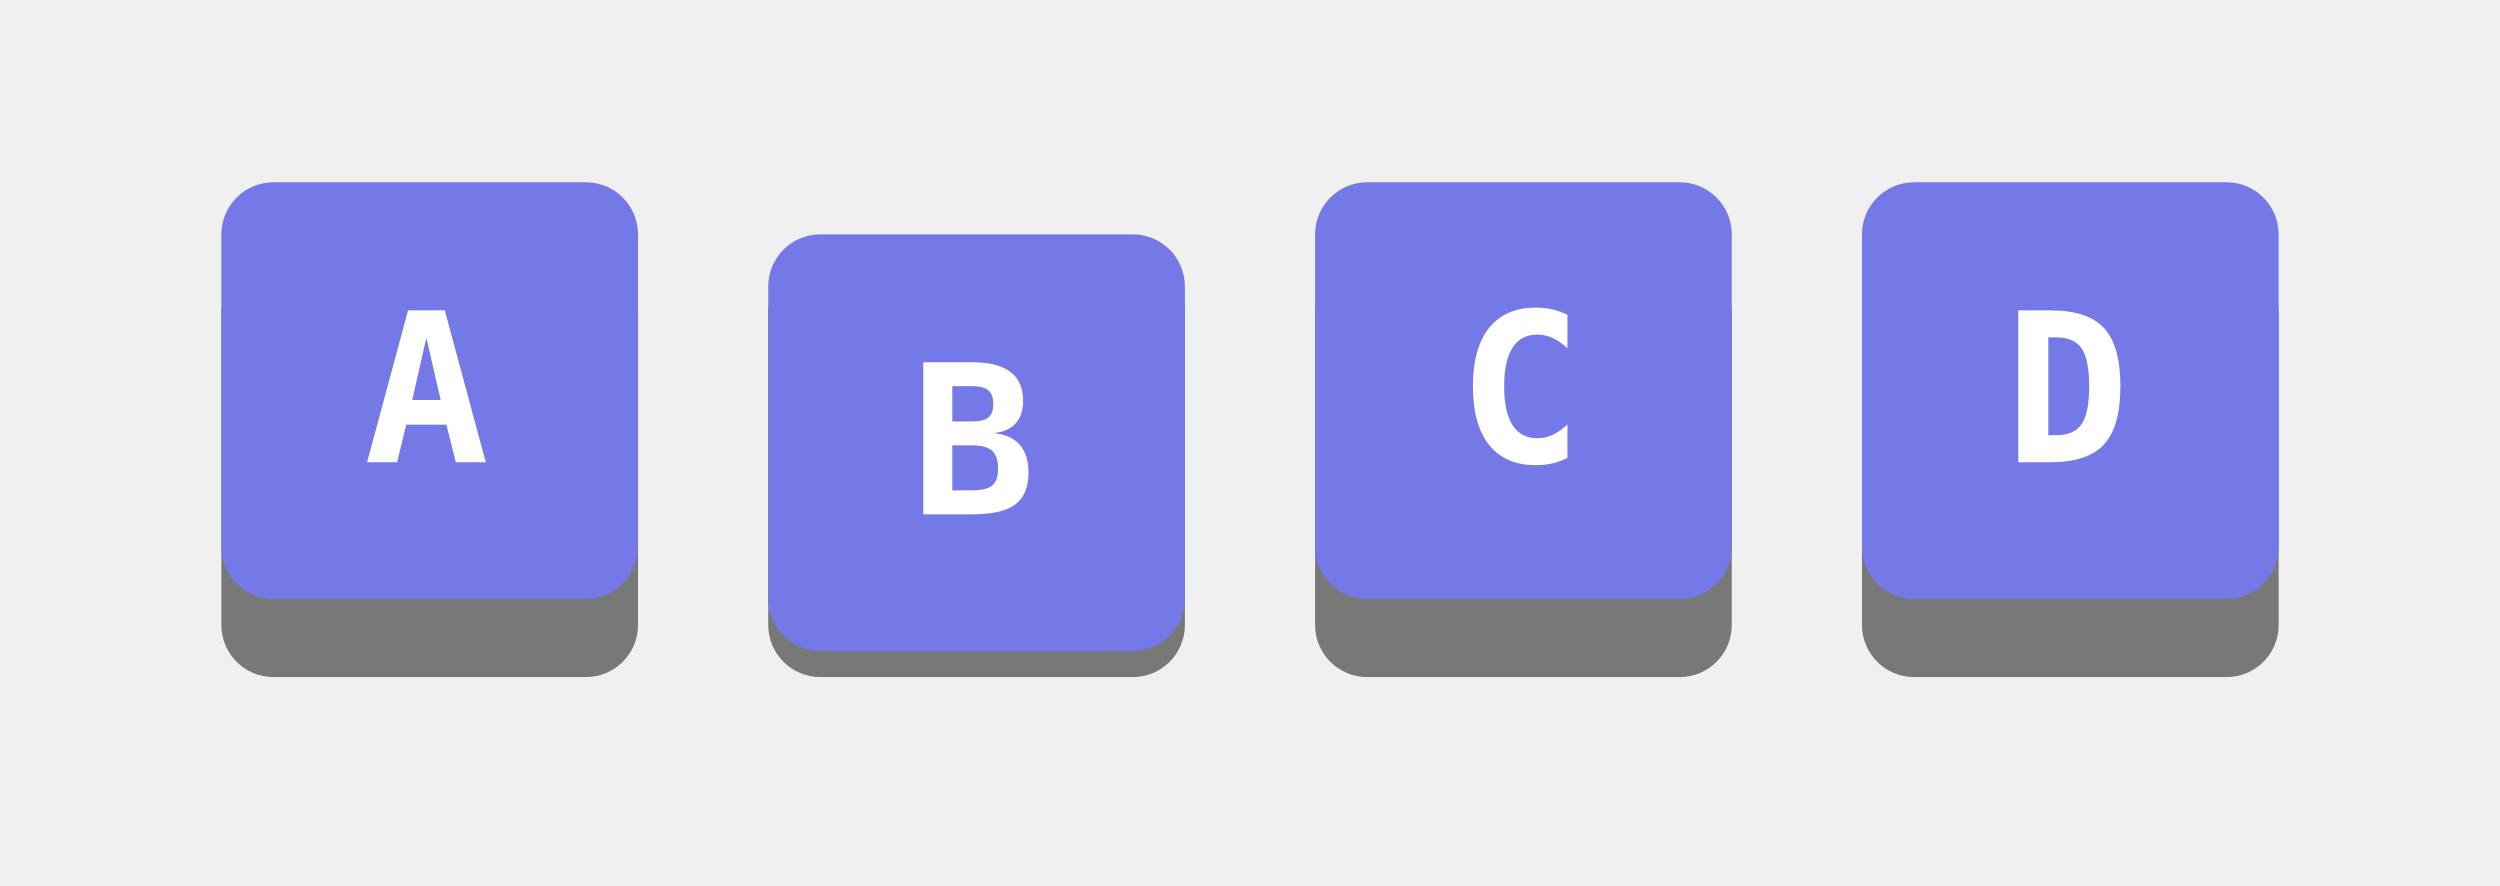
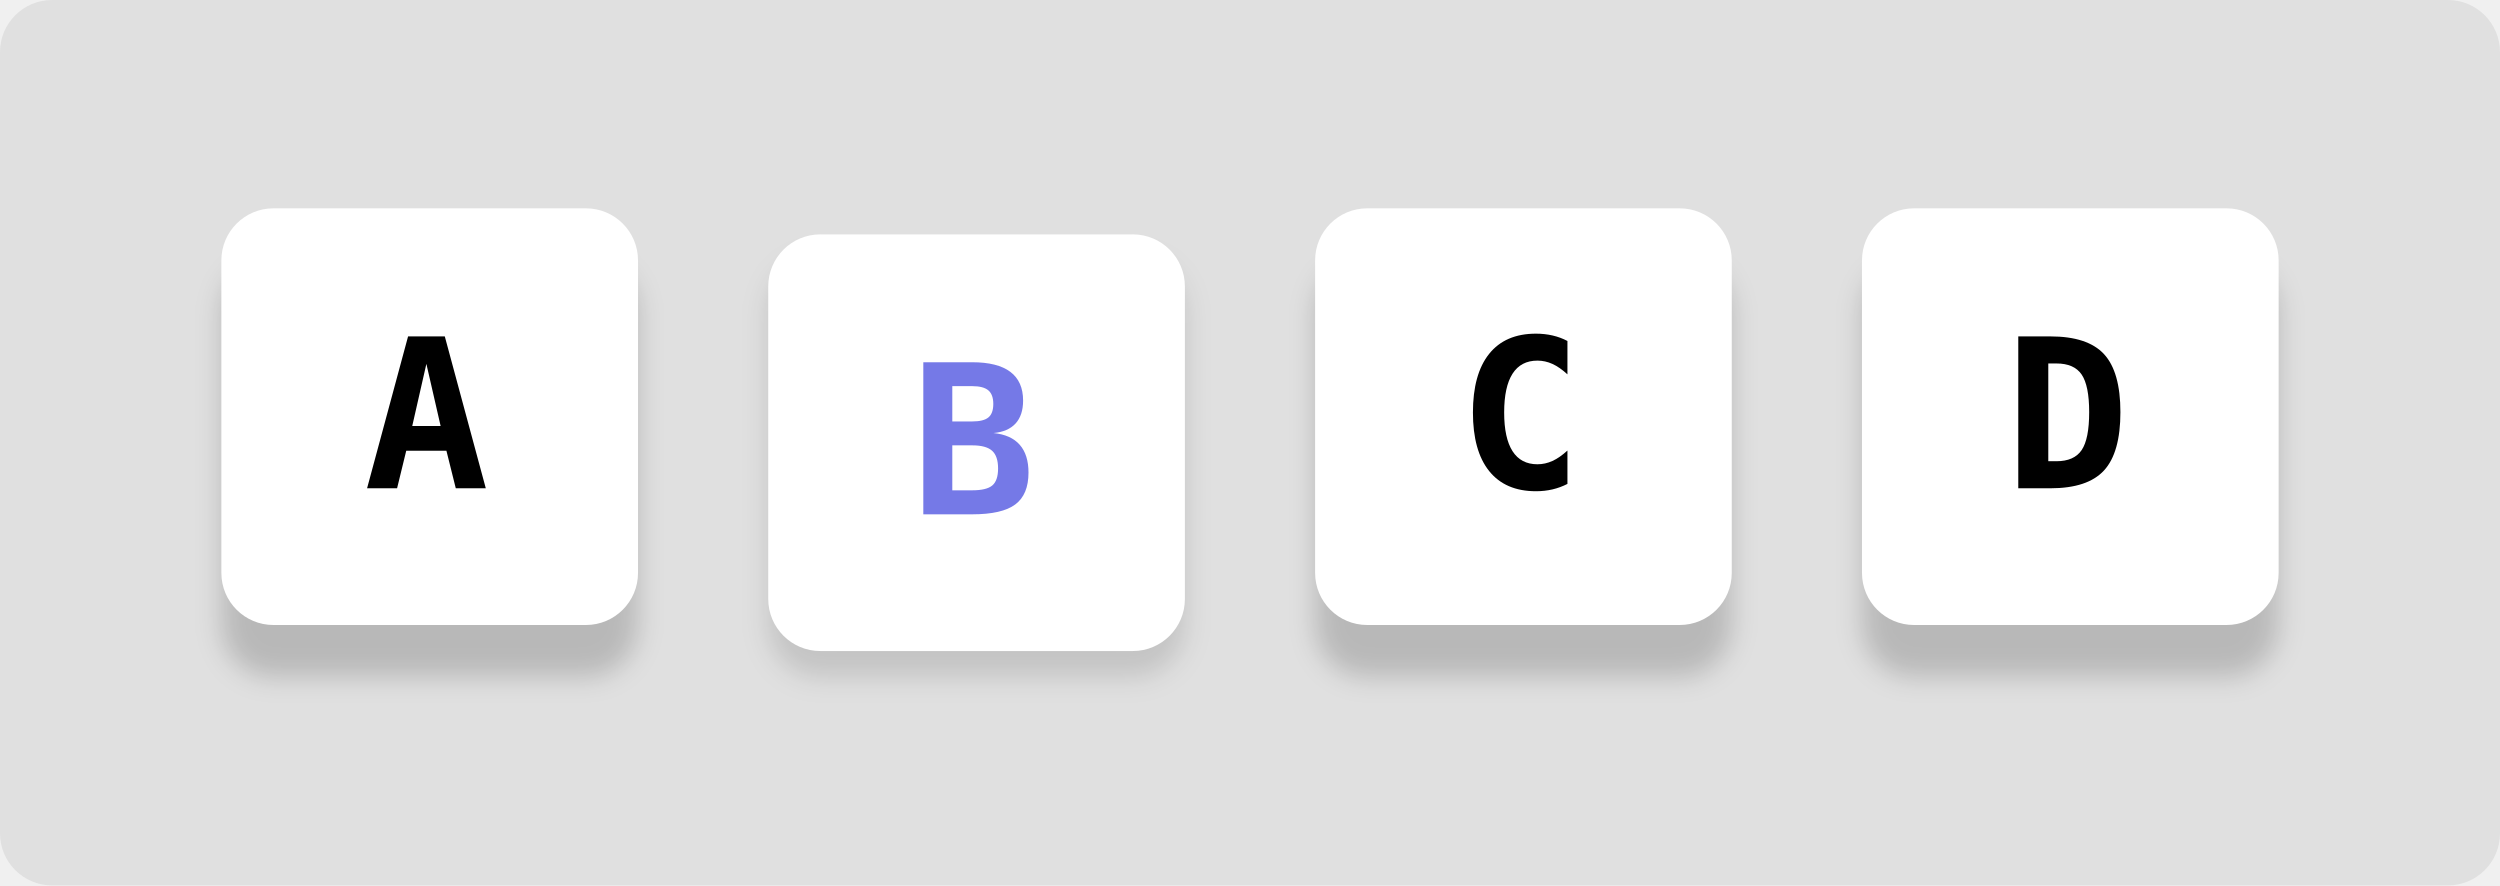
<svg xmlns="http://www.w3.org/2000/svg" width="384px" height="136px" viewBox="0 0 384 136" version="1.1">
+   <defs>
+     <filter x="-9.4%" y="-9.4%" width="118.8%" height="118.8%" filterUnits="objectBoundingBox" id="filter-1">
+       <feGaussianBlur stdDeviation="2" in="SourceGraphic" />
+     </filter>
+     <filter x="-9.4%" y="-9.4%" width="118.8%" height="118.8%" filterUnits="objectBoundingBox" id="filter-2">
+       <feGaussianBlur stdDeviation="2" in="SourceGraphic" />
+     </filter>
+     <filter x="-9.4%" y="-9.4%" width="118.8%" height="118.8%" filterUnits="objectBoundingBox" id="filter-3">
+       <feGaussianBlur stdDeviation="2" in="SourceGraphic" />
+     </filter>
+     <filter x="-9.4%" y="-9.4%" width="118.8%" height="118.8%" filterUnits="objectBoundingBox" id="filter-4">
+       <feGaussianBlur stdDeviation="2" in="SourceGraphic" />
+     </filter>
+   </defs>
  <g id="toggle-button-example" stroke="none" stroke-width="1" fill="none" fill-rule="evenodd">
-     <g id="Group-Copy-2" transform="translate(34, 28)">
-       <rect id="shade" fill-opacity="0.5" fill="#000000" x="0" y="12" width="64" height="64" rx="8" />
-       <rect id="Rectangle" fill="#7579E7" x="0" y="0" width="64" height="64" rx="8" />
-       <path d="M26.992,43 L28.398,37.234 L34.57,37.234 L36.008,43 L40.617,43 L34.32,19.672 L28.68,19.672 L22.383,43 L26.992,43 Z M33.68,33.438 L29.32,33.438 L31.492,23.891 L33.68,33.438 Z" id="A" fill="#FFFFFF" fill-rule="nonzero" />
+     <rect id="Rectangle" fill="#E0E0E0" x="0" y="0" width="384" height="136" rx="8" />
+     <g id="Group-Copy-2" transform="translate(34, 32)">
+       <rect id="shade" fill-opacity="0.5" fill="#000000" opacity="0.35" filter="url(#filter-1)" x="0" y="8" width="64" height="64" rx="8" />
+       <rect id="Rectangle" fill="#FFFFFF" x="0" y="0" width="64" height="64" rx="8" />
+       <path d="M26.992,43 L28.398,37.234 L34.57,37.234 L36.008,43 L40.617,43 L34.32,19.672 L28.68,19.672 L22.383,43 L26.992,43 Z M33.68,33.438 L29.32,33.438 L31.492,23.891 L33.68,33.438 Z" id="A" fill="#000000" fill-rule="nonzero" />
    </g>
    <g id="Group-Copy-3" transform="translate(118, 36)">
-       <rect id="shade" fill-opacity="0.5" fill="#000000" x="0" y="4" width="64" height="64" rx="8" />
-       <rect id="Rectangle" fill="#7579E7" x="0" y="0" width="64" height="64" rx="8" />
-       <path d="M31.336,43 C34.388,43 36.591,42.495 37.945,41.484 C39.299,40.474 39.977,38.844 39.977,36.594 C39.977,34.76 39.526,33.333 38.625,32.312 C37.724,31.292 36.383,30.693 34.602,30.516 C36.091,30.38 37.221,29.891 37.992,29.047 C38.763,28.203 39.148,27.031 39.148,25.531 C39.148,23.573 38.495,22.102 37.188,21.117 C35.88,20.133 33.93,19.641 31.336,19.641 L31.336,19.641 L23.82,19.641 L23.82,43 L31.336,43 Z M31.336,28.734 L28.273,28.734 L28.273,23.312 L31.336,23.312 C32.482,23.312 33.307,23.529 33.812,23.961 C34.318,24.393 34.57,25.089 34.57,26.047 C34.57,27.005 34.323,27.693 33.828,28.109 C33.333,28.526 32.503,28.734 31.336,28.734 L31.336,28.734 Z M31.336,39.312 L28.273,39.312 L28.273,32.406 L31.336,32.406 C32.753,32.406 33.768,32.682 34.383,33.234 C34.997,33.786 35.305,34.693 35.305,35.953 C35.305,37.193 35.01,38.062 34.422,38.562 C33.833,39.062 32.805,39.312 31.336,39.312 L31.336,39.312 Z" id="B" fill="#FFFFFF" fill-rule="nonzero" />
+       <rect id="shade" fill-opacity="0.5" fill="#000000" opacity="0.25" filter="url(#filter-2)" x="0" y="4" width="64" height="64" rx="8" />
+       <rect id="Rectangle" fill="#FFFFFF" x="0" y="0" width="64" height="64" rx="8" />
+       <path d="M31.336,43 C34.388,43 36.591,42.495 37.945,41.484 C39.299,40.474 39.977,38.844 39.977,36.594 C39.977,34.76 39.526,33.333 38.625,32.312 C37.724,31.292 36.383,30.693 34.602,30.516 C36.091,30.38 37.221,29.891 37.992,29.047 C38.763,28.203 39.148,27.031 39.148,25.531 C39.148,23.573 38.495,22.102 37.188,21.117 C35.88,20.133 33.93,19.641 31.336,19.641 L31.336,19.641 L23.82,19.641 L23.82,43 L31.336,43 Z M31.336,28.734 L28.273,28.734 L28.273,23.312 L31.336,23.312 C32.482,23.312 33.307,23.529 33.812,23.961 C34.318,24.393 34.57,25.089 34.57,26.047 C34.57,27.005 34.323,27.693 33.828,28.109 C33.333,28.526 32.503,28.734 31.336,28.734 L31.336,28.734 Z M31.336,39.312 L28.273,39.312 L28.273,32.406 L31.336,32.406 C32.753,32.406 33.768,32.682 34.383,33.234 C34.997,33.786 35.305,34.693 35.305,35.953 C35.305,37.193 35.01,38.062 34.422,38.562 C33.833,39.062 32.805,39.312 31.336,39.312 L31.336,39.312 Z" id="B" fill="#7579E7" fill-rule="nonzero" />
    </g>
-     <g id="Group-Copy-4" transform="translate(202, 28)">
-       <rect id="shade" fill-opacity="0.5" fill="#000000" x="0" y="12" width="64" height="64" rx="8" />
-       <rect id="Rectangle" fill="#7579E7" x="0" y="0" width="64" height="64" rx="8" />
-       <path d="M33.93,43.453 C34.815,43.453 35.659,43.359 36.461,43.172 C37.263,42.984 38.029,42.703 38.758,42.328 L38.758,42.328 L38.758,37.203 C37.966,37.932 37.198,38.466 36.453,38.805 C35.708,39.143 34.94,39.312 34.148,39.312 C32.461,39.312 31.188,38.643 30.328,37.305 C29.469,35.966 29.039,33.984 29.039,31.359 C29.039,28.724 29.469,26.737 30.328,25.398 C31.188,24.06 32.461,23.391 34.148,23.391 C34.94,23.391 35.708,23.56 36.453,23.898 C37.198,24.237 37.966,24.771 38.758,25.5 L38.758,25.5 L38.758,20.375 C38.049,20 37.289,19.719 36.477,19.531 C35.664,19.344 34.815,19.25 33.93,19.25 C30.784,19.25 28.383,20.286 26.727,22.359 C25.07,24.432 24.242,27.432 24.242,31.359 C24.242,35.276 25.07,38.271 26.727,40.344 C28.383,42.417 30.784,43.453 33.93,43.453 Z" id="C" fill="#FFFFFF" fill-rule="nonzero" />
+     <g id="Group-Copy-4" transform="translate(202, 32)">
+       <rect id="shade" fill-opacity="0.5" fill="#000000" opacity="0.35" filter="url(#filter-3)" x="0" y="8" width="64" height="64" rx="8" />
+       <rect id="Rectangle" fill="#FFFFFF" x="0" y="0" width="64" height="64" rx="8" />
+       <path d="M33.93,43.453 C34.815,43.453 35.659,43.359 36.461,43.172 C37.263,42.984 38.029,42.703 38.758,42.328 L38.758,42.328 L38.758,37.203 C37.966,37.932 37.198,38.466 36.453,38.805 C35.708,39.143 34.94,39.312 34.148,39.312 C32.461,39.312 31.188,38.643 30.328,37.305 C29.469,35.966 29.039,33.984 29.039,31.359 C29.039,28.724 29.469,26.737 30.328,25.398 C31.188,24.06 32.461,23.391 34.148,23.391 C34.94,23.391 35.708,23.56 36.453,23.898 C37.198,24.237 37.966,24.771 38.758,25.5 L38.758,25.5 L38.758,20.375 C38.049,20 37.289,19.719 36.477,19.531 C35.664,19.344 34.815,19.25 33.93,19.25 C30.784,19.25 28.383,20.286 26.727,22.359 C25.07,24.432 24.242,27.432 24.242,31.359 C24.242,35.276 25.07,38.271 26.727,40.344 C28.383,42.417 30.784,43.453 33.93,43.453 Z" id="C" fill="#000000" fill-rule="nonzero" />
    </g>
-     <g id="Group-Copy-5" transform="translate(286, 28)">
-       <rect id="shade" fill-opacity="0.5" fill="#000000" x="0" y="12" width="64" height="64" rx="8" />
-       <rect id="Rectangle" fill="#7579E7" x="0" y="0" width="64" height="64" rx="8" />
-       <path d="M28.945,43 C32.758,43 35.503,42.086 37.18,40.258 C38.857,38.43 39.695,35.448 39.695,31.312 C39.695,27.188 38.857,24.216 37.18,22.398 C35.503,20.581 32.758,19.672 28.945,19.672 L28.945,19.672 L24.008,19.672 L24.008,43 L28.945,43 Z M29.867,38.844 L28.617,38.844 L28.617,23.828 L29.867,23.828 C31.68,23.828 32.971,24.396 33.742,25.531 C34.513,26.667 34.898,28.594 34.898,31.312 C34.898,34.052 34.513,35.992 33.742,37.133 C32.971,38.273 31.68,38.844 29.867,38.844 L29.867,38.844 Z" id="D" fill="#FFFFFF" fill-rule="nonzero" />
+     <g id="Group-Copy-5" transform="translate(286, 32)">
+       <rect id="shade" fill-opacity="0.5" fill="#000000" opacity="0.35" filter="url(#filter-4)" x="0" y="8" width="64" height="64" rx="8" />
+       <rect id="Rectangle" fill="#FFFFFF" x="0" y="0" width="64" height="64" rx="8" />
+       <path d="M28.945,43 C32.758,43 35.503,42.086 37.18,40.258 C38.857,38.43 39.695,35.448 39.695,31.312 C39.695,27.188 38.857,24.216 37.18,22.398 C35.503,20.581 32.758,19.672 28.945,19.672 L28.945,19.672 L24.008,19.672 L24.008,43 L28.945,43 Z M29.867,38.844 L28.617,38.844 L28.617,23.828 L29.867,23.828 C31.68,23.828 32.971,24.396 33.742,25.531 C34.513,26.667 34.898,28.594 34.898,31.312 C34.898,34.052 34.513,35.992 33.742,37.133 C32.971,38.273 31.68,38.844 29.867,38.844 L29.867,38.844 Z" id="D" fill="#000000" fill-rule="nonzero" />
    </g>
  </g>
</svg>
